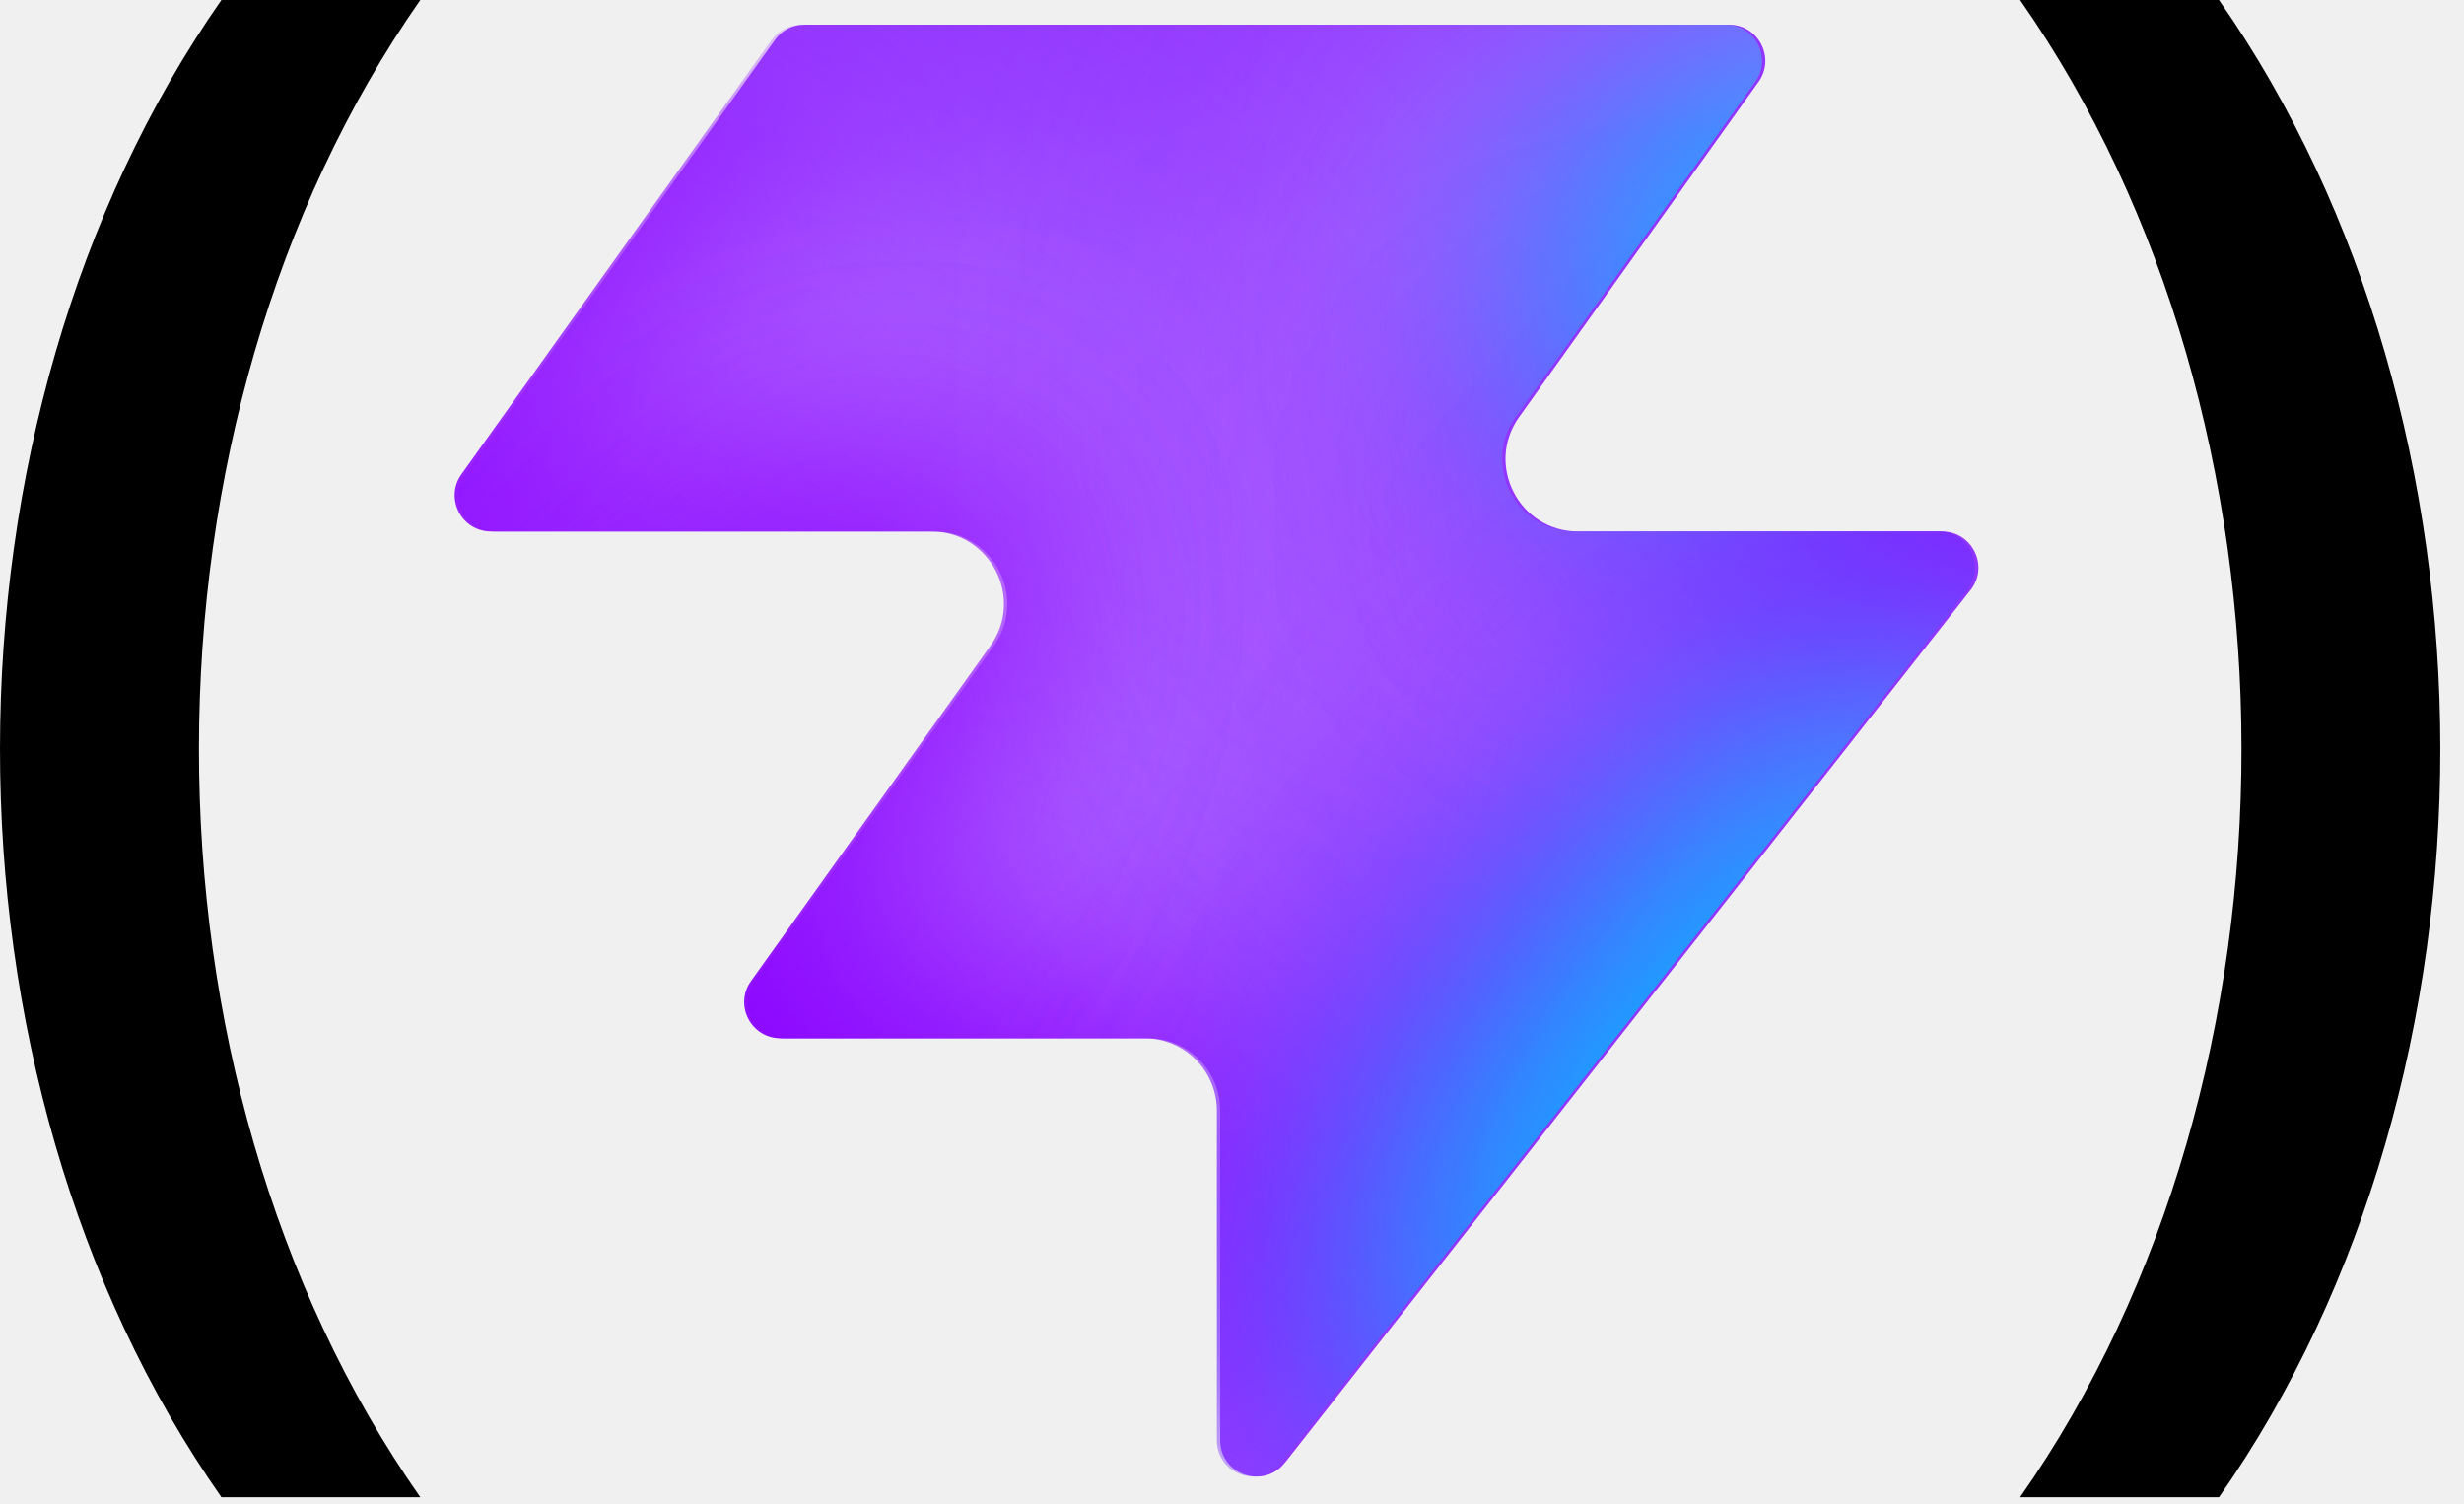
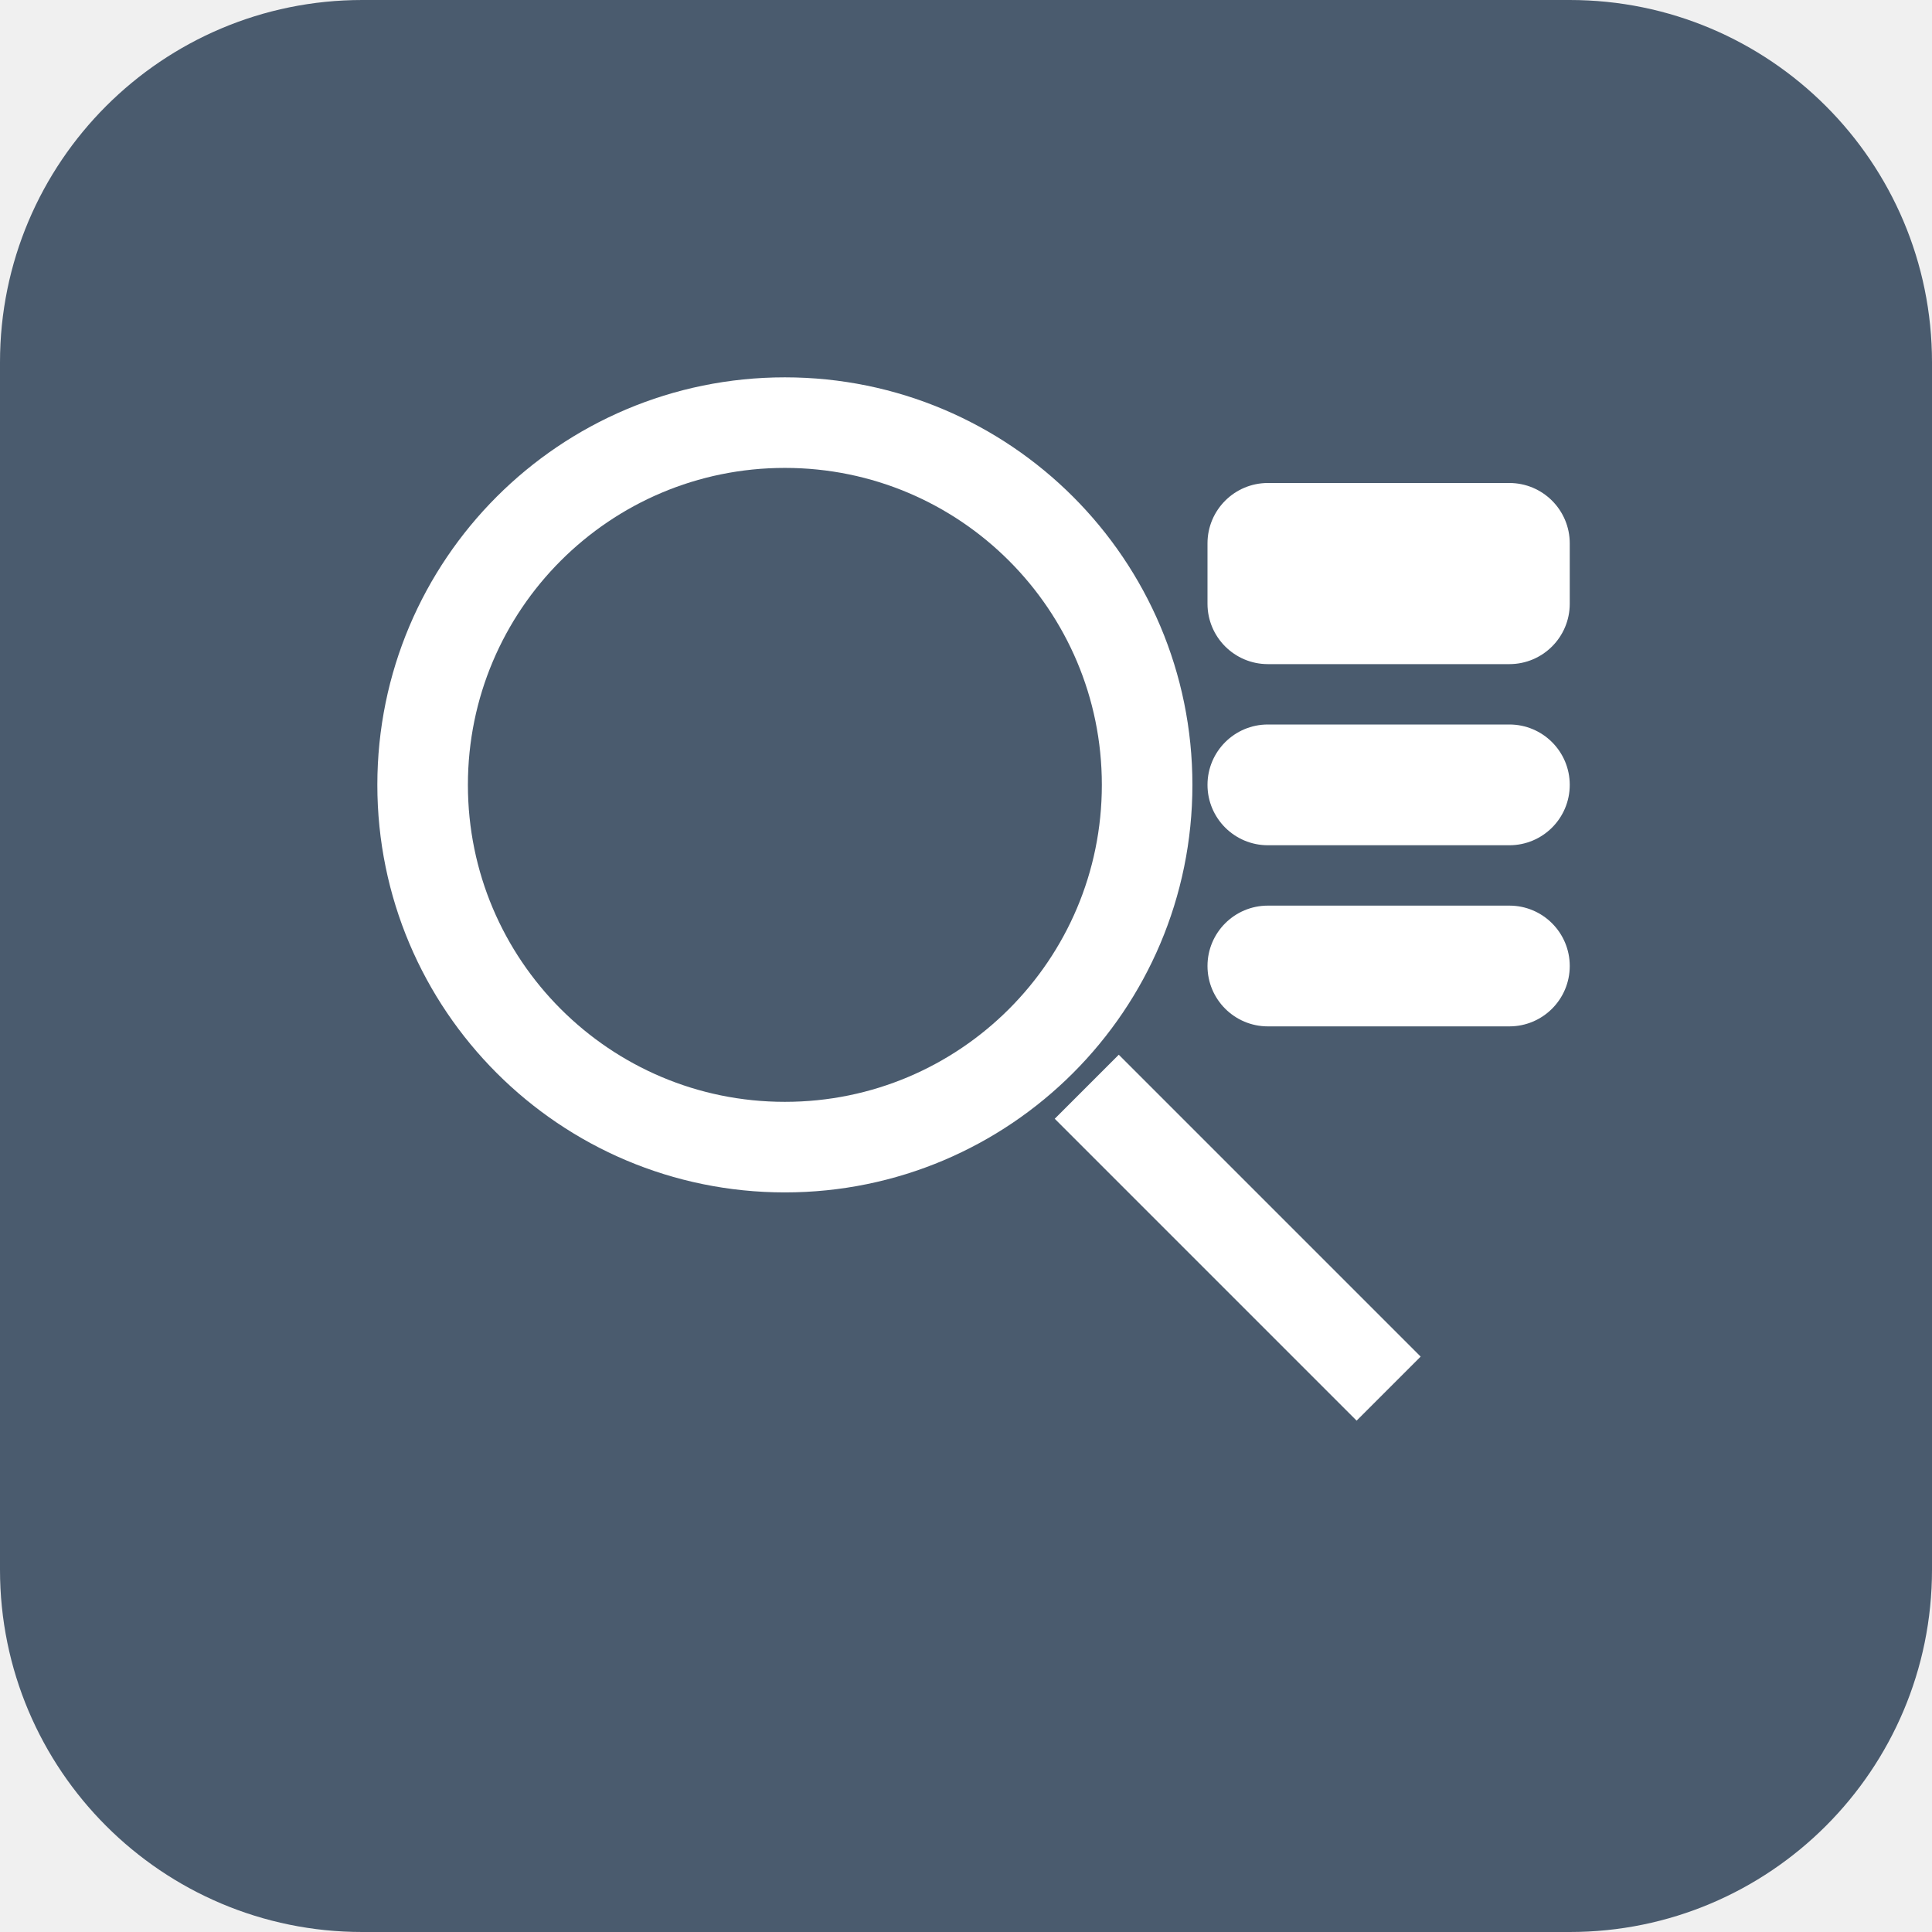
- <svg xmlns="http://www.w3.org/2000/svg" width="77" height="47" fill="none" aria-labelledby="vite-logo-title" viewBox="0 0 77 47">
-   <style>.parenthesis{fill:#000}@media (prefers-color-scheme:dark){.parenthesis{fill:#fff}}</style>
-   <path fill="#9135ff" d="M40.151 45.71c-.663.844-2.02.374-2.02-.699V34.708a2.26 2.26 0 0 0-2.262-2.262H24.493c-.92 0-1.457-1.04-.92-1.788l7.479-10.471c1.07-1.498 0-3.578-1.842-3.578H15.443c-.92 0-1.456-1.04-.92-1.788l9.696-13.576c.213-.297.556-.474.92-.474h28.894c.92 0 1.456 1.04.92 1.788l-7.48 10.472c-1.07 1.497 0 3.578 1.842 3.578h11.376c.944 0 1.474 1.087.89 1.83L40.153 45.712z" />
-   <mask id="a" width="48" height="47" x="14" y="0" maskUnits="userSpaceOnUse" style="mask-type:alpha">
-     <path fill="#000" d="M40.047 45.71c-.663.843-2.02.374-2.02-.699V34.708a2.26 2.26 0 0 0-2.262-2.262H24.389c-.92 0-1.457-1.04-.92-1.788l7.479-10.472c1.07-1.497 0-3.578-1.842-3.578H15.34c-.92 0-1.456-1.04-.92-1.788l9.696-13.575c.213-.297.556-.474.92-.474H53.93c.92 0 1.456 1.04.92 1.788L47.37 13.03c-1.07 1.498 0 3.578 1.842 3.578h11.376c.944 0 1.474 1.088.89 1.831L40.049 45.712z" />
-   </mask>
-   <g mask="url(#a)">
-     <g filter="url(#b)">
-       <ellipse cx="5.508" cy="14.704" fill="#eee6ff" rx="5.508" ry="14.704" transform="rotate(269.814 20.96 11.29)scale(-1 1)" />
-     </g>
-     <g filter="url(#c)">
-       <ellipse cx="10.399" cy="29.851" fill="#eee6ff" rx="10.399" ry="29.851" transform="rotate(89.814 -16.902 -8.275)scale(1 -1)" />
-     </g>
-     <g filter="url(#d)">
-       <ellipse cx="5.508" cy="30.487" fill="#8900ff" rx="5.508" ry="30.487" transform="rotate(89.814 -19.197 -7.127)scale(1 -1)" />
-     </g>
-     <g filter="url(#e)">
-       <ellipse cx="5.508" cy="30.599" fill="#8900ff" rx="5.508" ry="30.599" transform="rotate(89.814 -25.928 4.177)scale(1 -1)" />
-     </g>
-     <g filter="url(#f)">
-       <ellipse cx="5.508" cy="30.599" fill="#8900ff" rx="5.508" ry="30.599" transform="rotate(89.814 -25.738 5.52)scale(1 -1)" />
-     </g>
-     <g filter="url(#g)">
-       <ellipse cx="14.072" cy="22.078" fill="#eee6ff" rx="14.072" ry="22.078" transform="rotate(93.35 31.245 55.578)scale(-1 1)" />
-     </g>
-     <g filter="url(#h)">
-       <ellipse cx="3.47" cy="21.501" fill="#8900ff" rx="3.47" ry="21.501" transform="rotate(89.009 35.419 55.202)scale(-1 1)" />
-     </g>
-     <g filter="url(#i)">
-       <ellipse cx="3.47" cy="21.501" fill="#8900ff" rx="3.47" ry="21.501" transform="rotate(89.009 35.419 55.202)scale(-1 1)" />
-     </g>
-     <g filter="url(#j)">
-       <ellipse cx="14.592" cy="9.743" fill="#8900ff" rx="4.407" ry="29.108" transform="rotate(39.51 14.592 9.743)" />
-     </g>
-     <g filter="url(#k)">
-       <ellipse cx="61.728" cy="-5.321" fill="#8900ff" rx="4.407" ry="29.108" transform="rotate(37.892 61.728 -5.32)" />
-     </g>
-     <g filter="url(#l)">
-       <ellipse cx="55.618" cy="7.104" fill="#00c2ff" rx="5.971" ry="9.665" transform="rotate(37.892 55.618 7.104)" />
-     </g>
-     <g filter="url(#m)">
-       <ellipse cx="12.326" cy="39.103" fill="#8900ff" rx="4.407" ry="29.108" transform="rotate(37.892 12.326 39.103)" />
-     </g>
-     <g filter="url(#n)">
-       <ellipse cx="12.326" cy="39.103" fill="#8900ff" rx="4.407" ry="29.108" transform="rotate(37.892 12.326 39.103)" />
-     </g>
-     <g filter="url(#o)">
-       <ellipse cx="49.857" cy="30.678" fill="#8900ff" rx="4.407" ry="29.108" transform="rotate(37.892 49.857 30.678)" />
-     </g>
-     <g filter="url(#p)">
-       <ellipse cx="52.623" cy="33.171" fill="#00c2ff" rx="5.971" ry="15.297" transform="rotate(37.892 52.623 33.17)" />
-     </g>
-   </g>
-   <path d="M6.919 0c-9.198 13.166-9.252 33.575 0 46.789h6.215c-9.25-13.214-9.196-33.623 0-46.789zm62.424 0h-6.215c9.198 13.166 9.252 33.575 0 46.789h6.215c9.25-13.214 9.196-33.623 0-46.789" class="parenthesis" />
-   <defs>
-     <filter id="b" width="60.045" height="41.654" x="-5.564" y="16.92" color-interpolation-filters="sRGB" filterUnits="userSpaceOnUse">
-       <feFlood flood-opacity="0" result="BackgroundImageFix" />
-       <feBlend in="SourceGraphic" in2="BackgroundImageFix" result="shape" />
-       <feGaussianBlur result="effect1_foregroundBlur_2002_17286" stdDeviation="7.659" />
-     </filter>
-     <filter id="c" width="90.34" height="51.437" x="-40.407" y="-6.762" color-interpolation-filters="sRGB" filterUnits="userSpaceOnUse">
-       <feFlood flood-opacity="0" result="BackgroundImageFix" />
-       <feBlend in="SourceGraphic" in2="BackgroundImageFix" result="shape" />
-       <feGaussianBlur result="effect1_foregroundBlur_2002_17286" stdDeviation="7.659" />
-     </filter>
-     <filter id="d" width="79.355" height="29.4" x="-35.435" y="2.801" color-interpolation-filters="sRGB" filterUnits="userSpaceOnUse">
-       <feFlood flood-opacity="0" result="BackgroundImageFix" />
-       <feBlend in="SourceGraphic" in2="BackgroundImageFix" result="shape" />
-       <feGaussianBlur result="effect1_foregroundBlur_2002_17286" stdDeviation="4.596" />
-     </filter>
-     <filter id="e" width="79.579" height="29.4" x="-30.84" y="20.8" color-interpolation-filters="sRGB" filterUnits="userSpaceOnUse">
-       <feFlood flood-opacity="0" result="BackgroundImageFix" />
-       <feBlend in="SourceGraphic" in2="BackgroundImageFix" result="shape" />
-       <feGaussianBlur result="effect1_foregroundBlur_2002_17286" stdDeviation="4.596" />
-     </filter>
-     <filter id="f" width="79.579" height="29.4" x="-29.307" y="21.949" color-interpolation-filters="sRGB" filterUnits="userSpaceOnUse">
-       <feFlood flood-opacity="0" result="BackgroundImageFix" />
-       <feBlend in="SourceGraphic" in2="BackgroundImageFix" result="shape" />
-       <feGaussianBlur result="effect1_foregroundBlur_2002_17286" stdDeviation="4.596" />
-     </filter>
-     <filter id="g" width="74.749" height="58.852" x="29.961" y="-17.13" color-interpolation-filters="sRGB" filterUnits="userSpaceOnUse">
-       <feFlood flood-opacity="0" result="BackgroundImageFix" />
-       <feBlend in="SourceGraphic" in2="BackgroundImageFix" result="shape" />
-       <feGaussianBlur result="effect1_foregroundBlur_2002_17286" stdDeviation="7.659" />
-     </filter>
-     <filter id="h" width="61.377" height="25.362" x="37.754" y="3.055" color-interpolation-filters="sRGB" filterUnits="userSpaceOnUse">
-       <feFlood flood-opacity="0" result="BackgroundImageFix" />
-       <feBlend in="SourceGraphic" in2="BackgroundImageFix" result="shape" />
-       <feGaussianBlur result="effect1_foregroundBlur_2002_17286" stdDeviation="4.596" />
-     </filter>
-     <filter id="i" width="61.377" height="25.362" x="37.754" y="3.055" color-interpolation-filters="sRGB" filterUnits="userSpaceOnUse">
-       <feFlood flood-opacity="0" result="BackgroundImageFix" />
-       <feBlend in="SourceGraphic" in2="BackgroundImageFix" result="shape" />
-       <feGaussianBlur result="effect1_foregroundBlur_2002_17286" stdDeviation="4.596" />
-     </filter>
-     <filter id="j" width="56.045" height="63.649" x="-13.43" y="-22.082" color-interpolation-filters="sRGB" filterUnits="userSpaceOnUse">
-       <feFlood flood-opacity="0" result="BackgroundImageFix" />
-       <feBlend in="SourceGraphic" in2="BackgroundImageFix" result="shape" />
-       <feGaussianBlur result="effect1_foregroundBlur_2002_17286" stdDeviation="4.596" />
-     </filter>
-     <filter id="k" width="54.814" height="64.646" x="34.321" y="-37.644" color-interpolation-filters="sRGB" filterUnits="userSpaceOnUse">
-       <feFlood flood-opacity="0" result="BackgroundImageFix" />
-       <feBlend in="SourceGraphic" in2="BackgroundImageFix" result="shape" />
-       <feGaussianBlur result="effect1_foregroundBlur_2002_17286" stdDeviation="4.596" />
-     </filter>
-     <filter id="l" width="33.541" height="35.313" x="38.847" y="-10.552" color-interpolation-filters="sRGB" filterUnits="userSpaceOnUse">
-       <feFlood flood-opacity="0" result="BackgroundImageFix" />
-       <feBlend in="SourceGraphic" in2="BackgroundImageFix" result="shape" />
-       <feGaussianBlur result="effect1_foregroundBlur_2002_17286" stdDeviation="4.596" />
-     </filter>
-     <filter id="m" width="54.814" height="64.646" x="-15.081" y="6.78" color-interpolation-filters="sRGB" filterUnits="userSpaceOnUse">
-       <feFlood flood-opacity="0" result="BackgroundImageFix" />
-       <feBlend in="SourceGraphic" in2="BackgroundImageFix" result="shape" />
-       <feGaussianBlur result="effect1_foregroundBlur_2002_17286" stdDeviation="4.596" />
-     </filter>
-     <filter id="n" width="54.814" height="64.646" x="-15.081" y="6.78" color-interpolation-filters="sRGB" filterUnits="userSpaceOnUse">
-       <feFlood flood-opacity="0" result="BackgroundImageFix" />
-       <feBlend in="SourceGraphic" in2="BackgroundImageFix" result="shape" />
-       <feGaussianBlur result="effect1_foregroundBlur_2002_17286" stdDeviation="4.596" />
-     </filter>
-     <filter id="o" width="54.814" height="64.646" x="22.45" y="-1.645" color-interpolation-filters="sRGB" filterUnits="userSpaceOnUse">
-       <feFlood flood-opacity="0" result="BackgroundImageFix" />
-       <feBlend in="SourceGraphic" in2="BackgroundImageFix" result="shape" />
-       <feGaussianBlur result="effect1_foregroundBlur_2002_17286" stdDeviation="4.596" />
-     </filter>
-     <filter id="p" width="39.409" height="43.623" x="32.919" y="11.36" color-interpolation-filters="sRGB" filterUnits="userSpaceOnUse">
-       <feFlood flood-opacity="0" result="BackgroundImageFix" />
-       <feBlend in="SourceGraphic" in2="BackgroundImageFix" result="shape" />
-       <feGaussianBlur result="effect1_foregroundBlur_2002_17286" stdDeviation="4.596" />
-     </filter>
-   </defs>
+ <svg xmlns="http://www.w3.org/2000/svg" viewBox="0 0 32 32">
+   <rect width="32" height="32" fill="#4A5B6E" rx="6" />
+   <circle cx="13" cy="13" r="6" fill="none" stroke="white" stroke-width="1.5" />
+   <path d="M18 18 L23 23" stroke="white" stroke-width="1.5" fill="none" />
+   <rect x="20" y="8" width="6" height="3" fill="white" rx="1" />
+   <rect x="20" y="12" width="6" height="2" fill="white" rx="1" />
+   <rect x="20" y="15" width="6" height="2" fill="white" rx="1" />
</svg>
